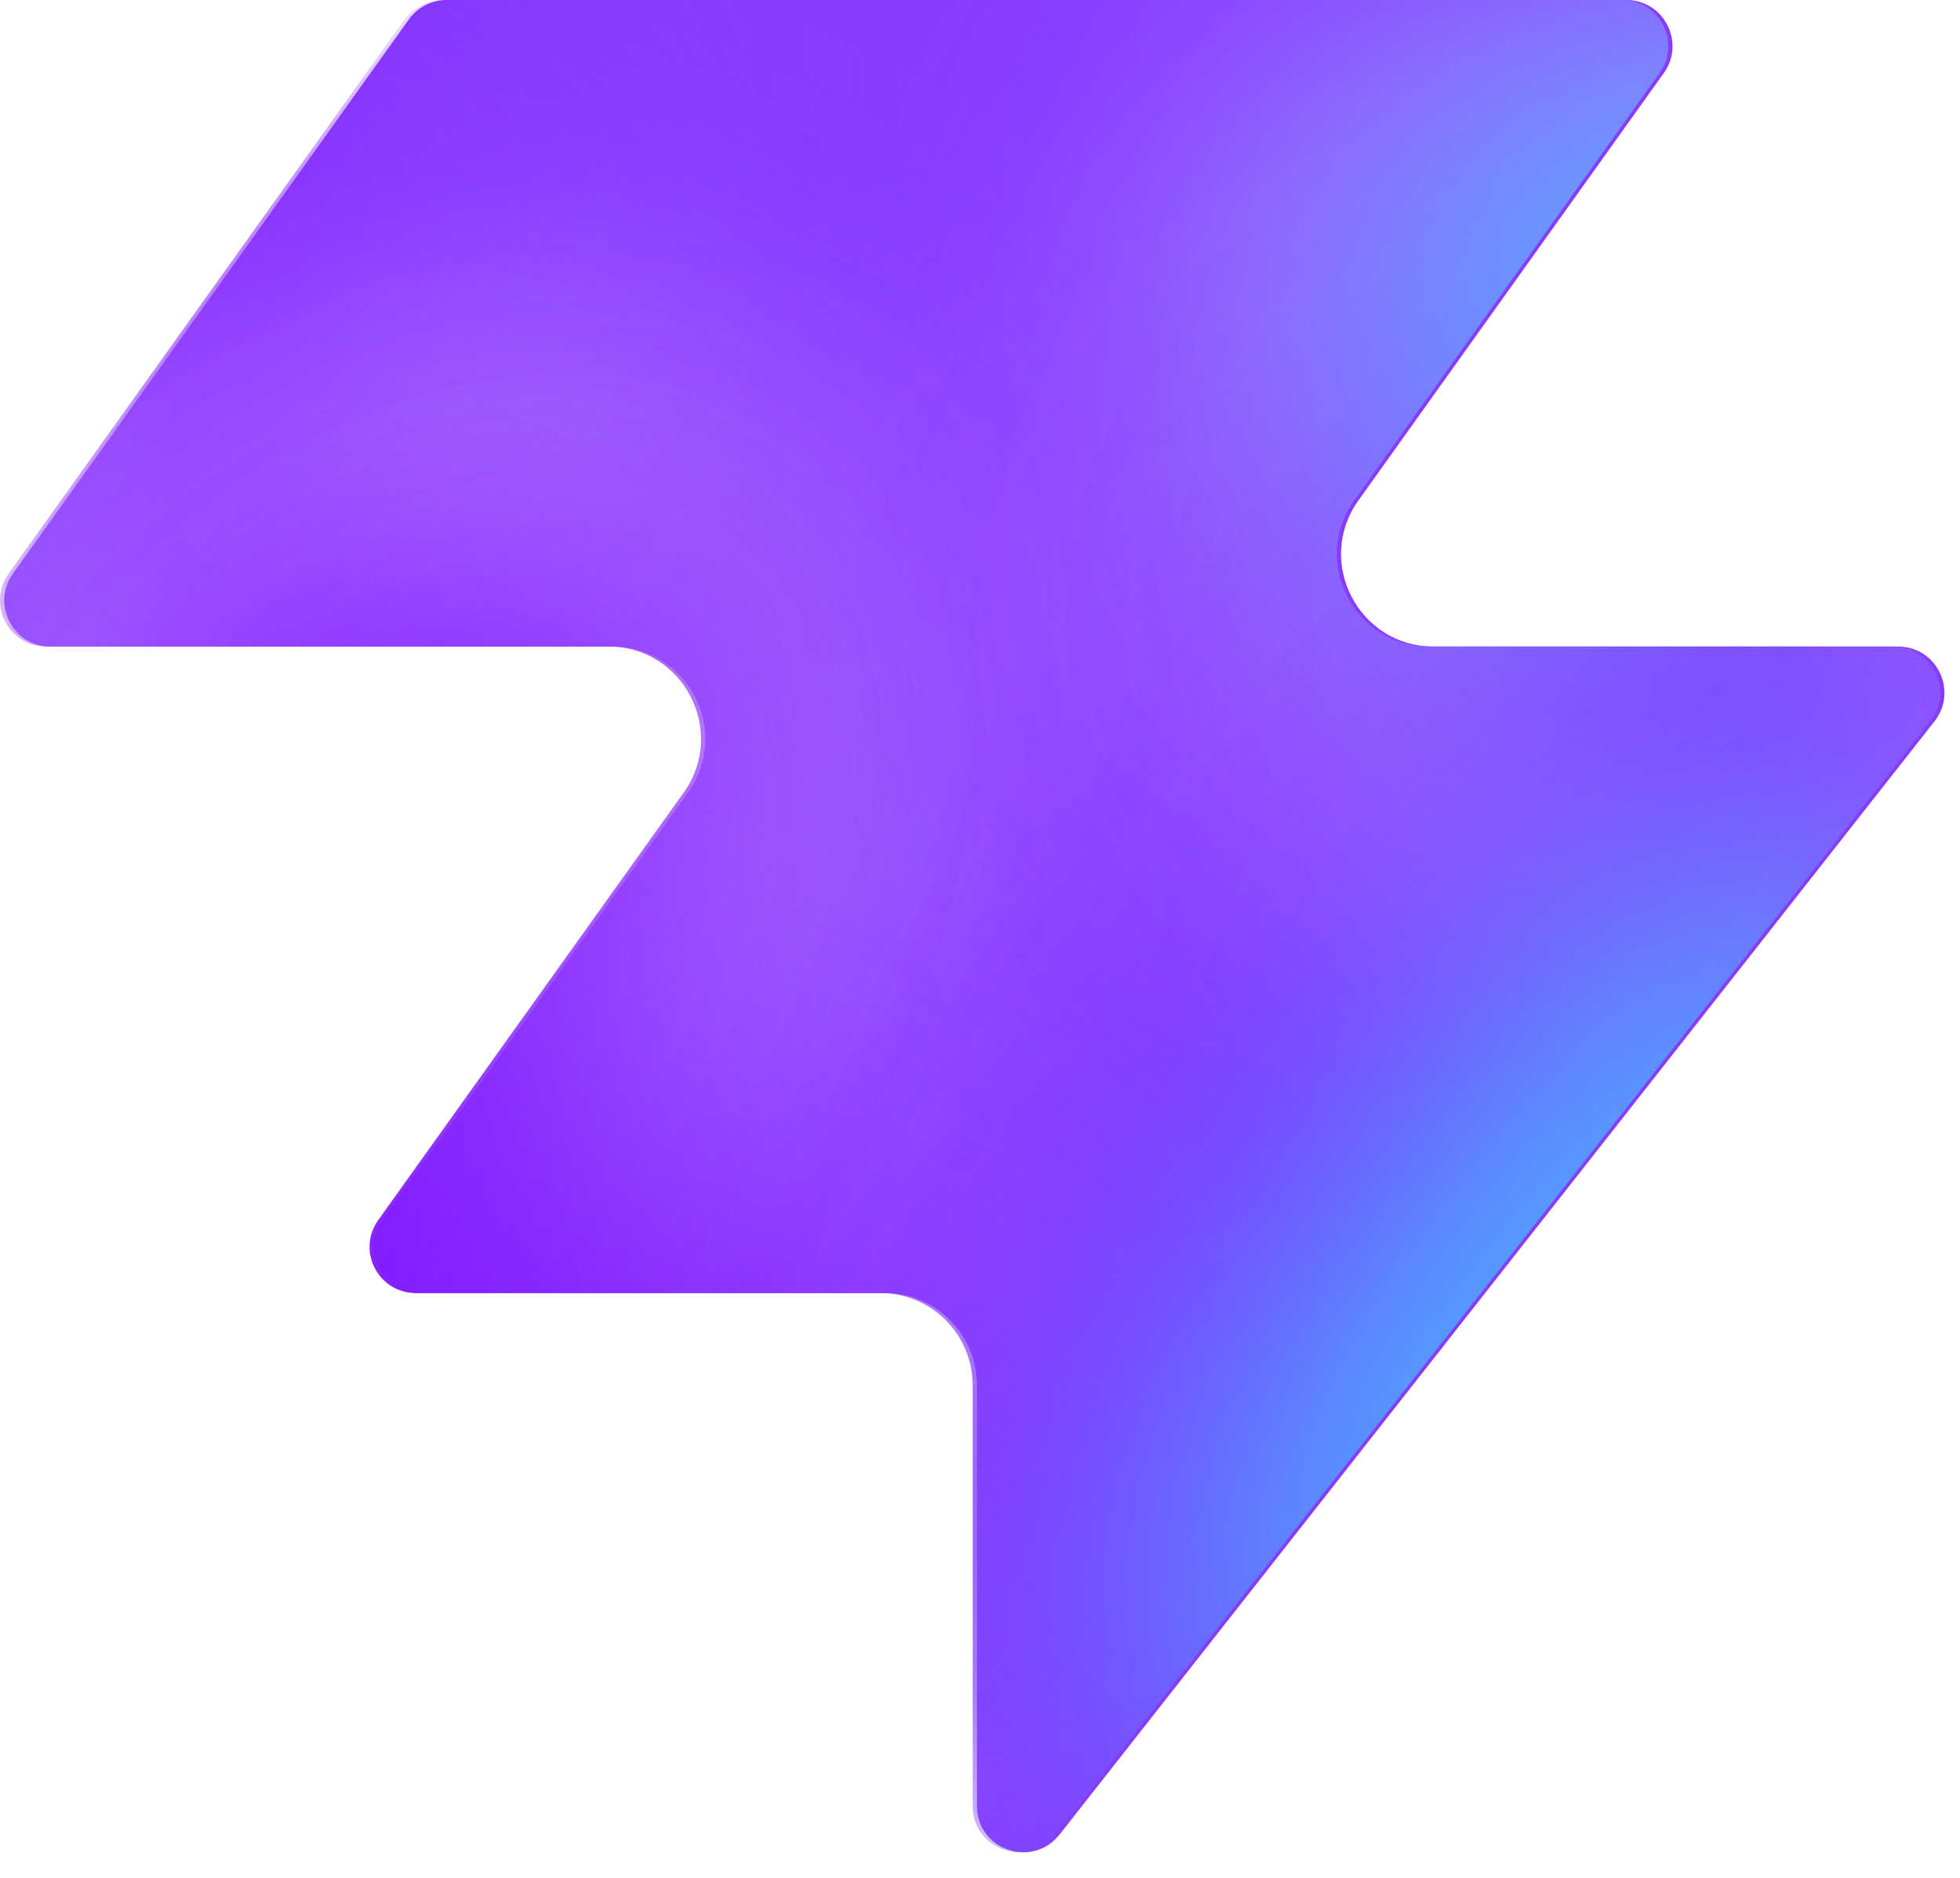
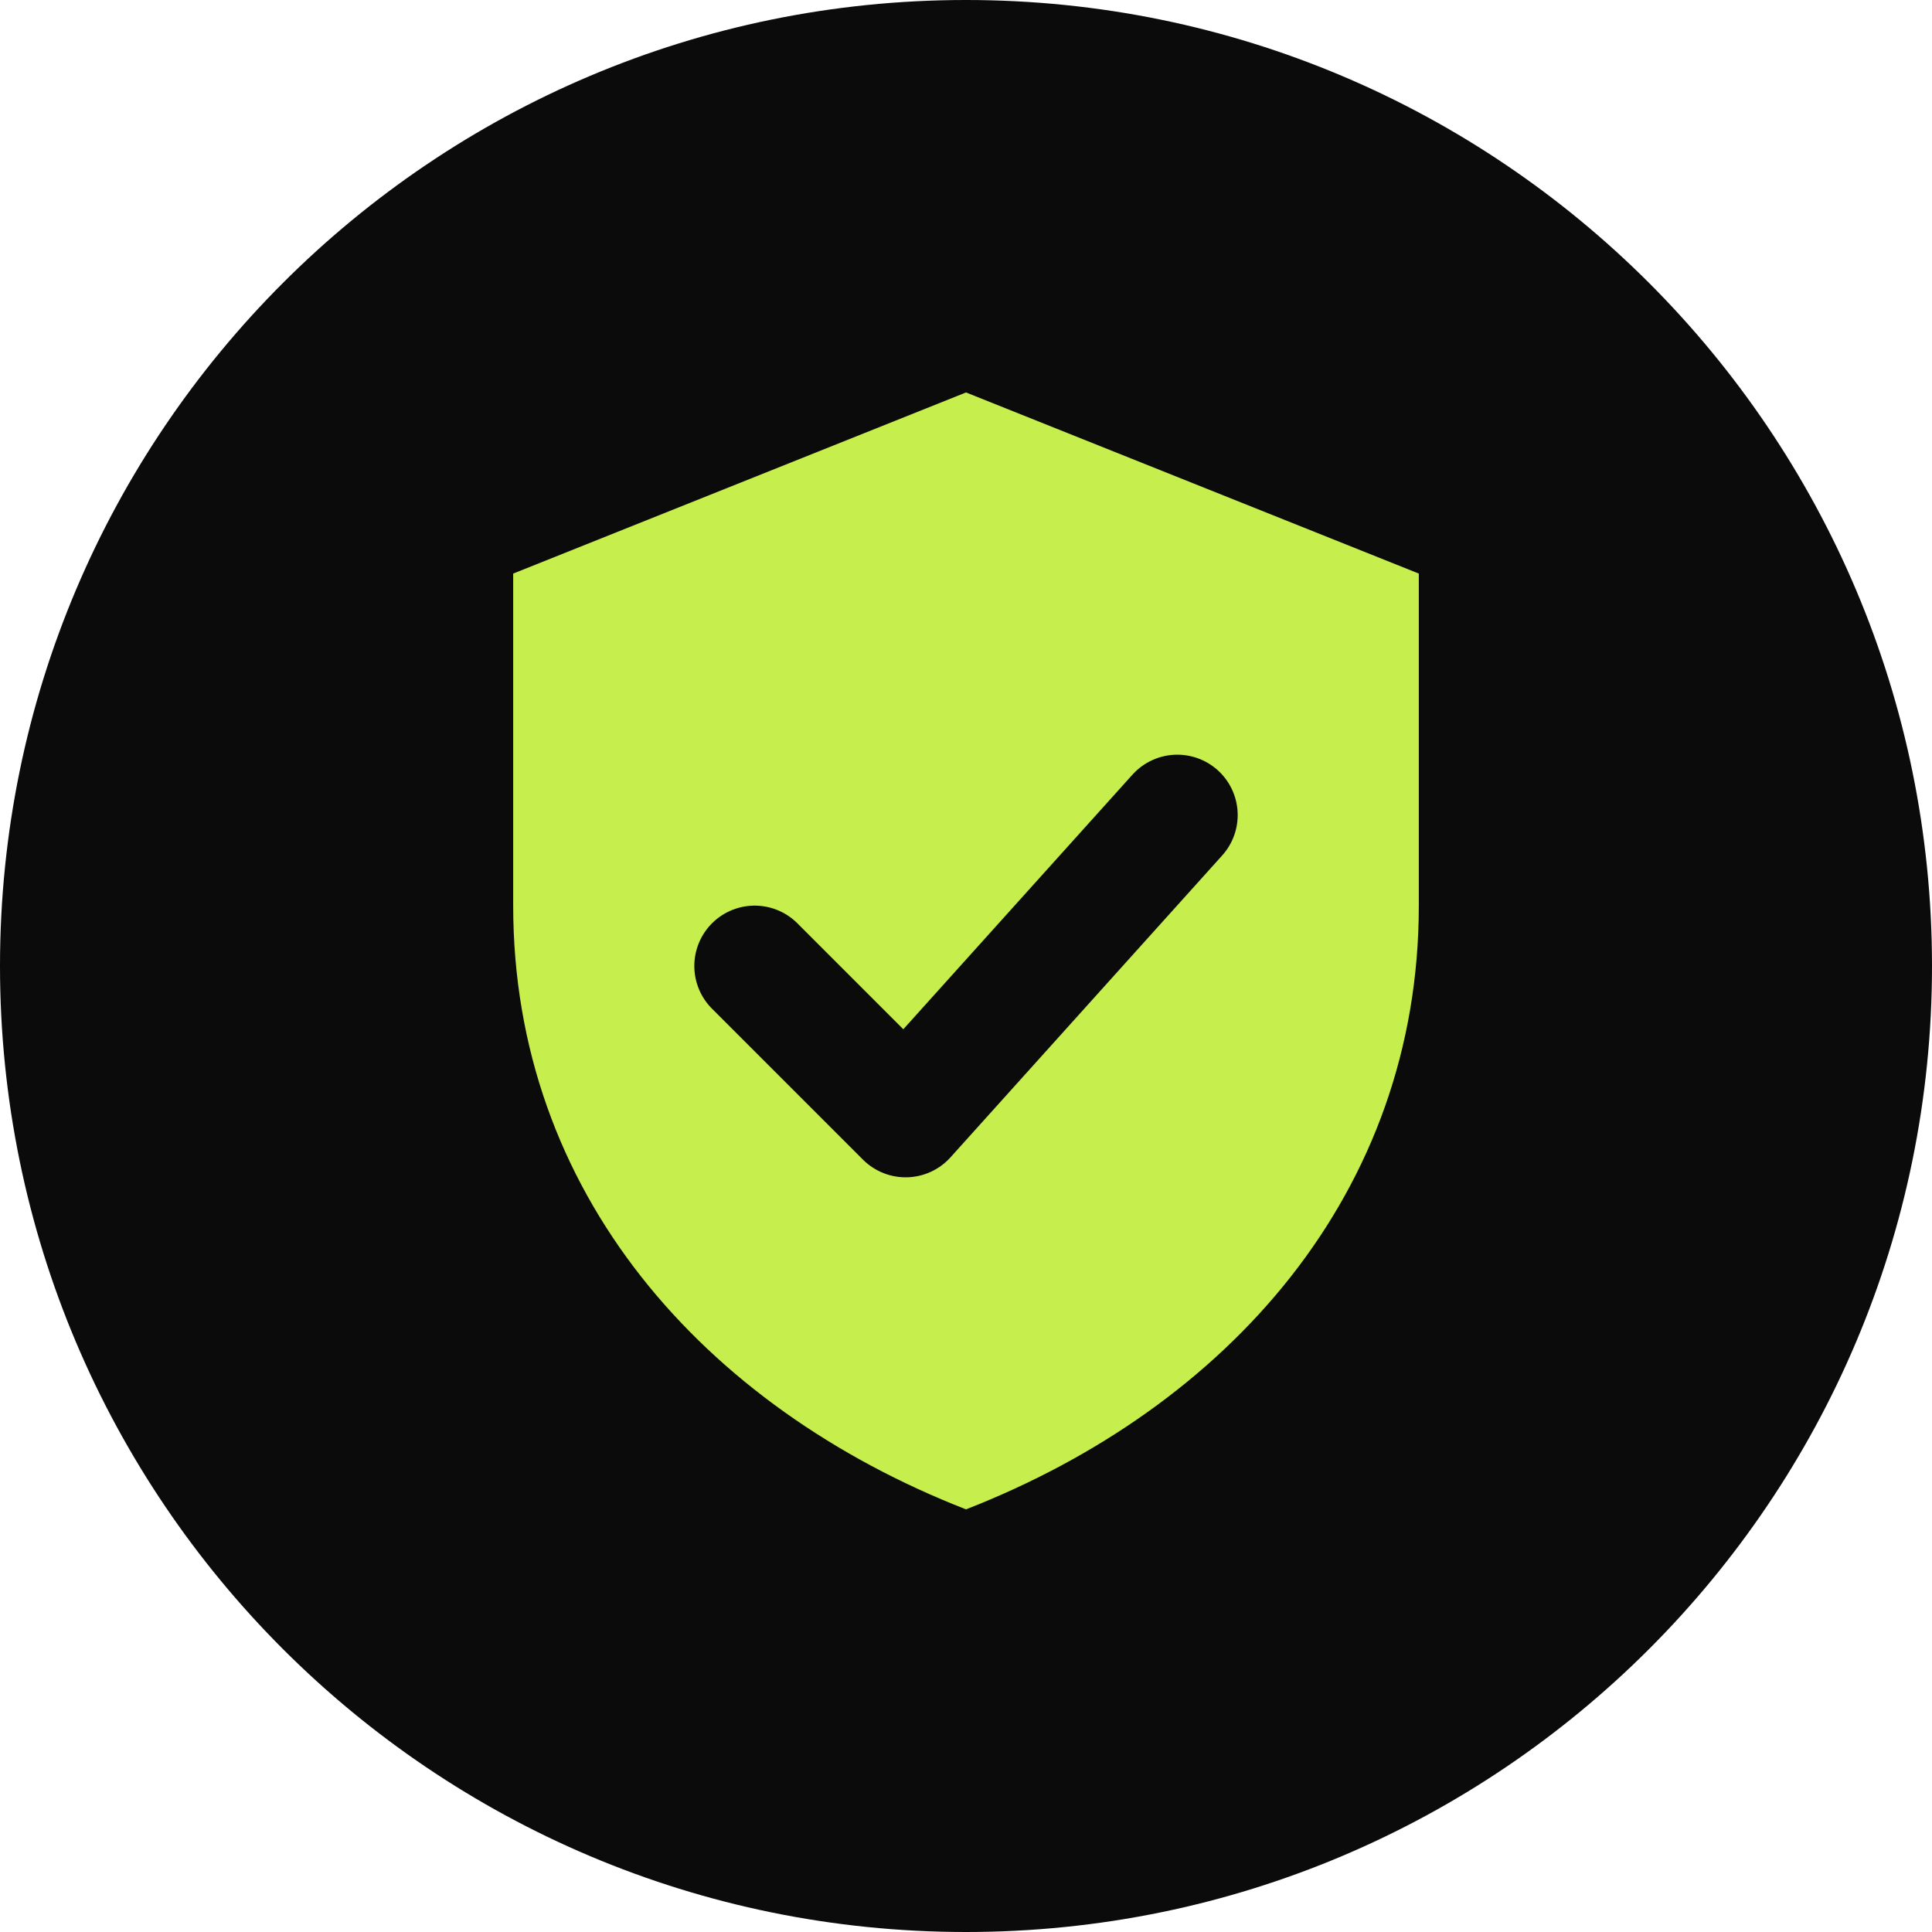
- <svg xmlns="http://www.w3.org/2000/svg" width="48" height="46" fill="none" viewBox="0 0 48 46">
-   <path fill="#863bff" d="M25.946 44.938c-.664.845-2.021.375-2.021-.698V33.937a2.26 2.26 0 0 0-2.262-2.262H10.287c-.92 0-1.456-1.04-.92-1.788l7.48-10.471c1.07-1.497 0-3.578-1.842-3.578H1.237c-.92 0-1.456-1.04-.92-1.788L10.013.474c.214-.297.556-.474.92-.474h28.894c.92 0 1.456 1.04.92 1.788l-7.48 10.471c-1.07 1.498 0 3.579 1.842 3.579h11.377c.943 0 1.473 1.088.89 1.83L25.947 44.94z" style="fill:#863bff;fill:color(display-p3 .525 .23 1);fill-opacity:1" />
-   <mask id="a" width="48" height="46" x="0" y="0" maskUnits="userSpaceOnUse" style="mask-type:alpha">
-     <path fill="#000" d="M25.842 44.938c-.664.844-2.021.375-2.021-.698V33.937a2.26 2.26 0 0 0-2.262-2.262H10.183c-.92 0-1.456-1.04-.92-1.788l7.48-10.471c1.07-1.498 0-3.579-1.842-3.579H1.133c-.92 0-1.456-1.04-.92-1.787L9.91.473c.214-.297.556-.474.92-.474h28.894c.92 0 1.456 1.04.92 1.788l-7.48 10.471c-1.07 1.498 0 3.578 1.842 3.578h11.377c.943 0 1.473 1.088.89 1.832L25.843 44.94z" style="fill:#000;fill-opacity:1" />
-   </mask>
-   <g mask="url(#a)">
-     <g filter="url(#b)">
-       <ellipse cx="5.508" cy="14.704" fill="#ede6ff" rx="5.508" ry="14.704" style="fill:#ede6ff;fill:color(display-p3 .927 .903 1);fill-opacity:1" transform="matrix(.00324 1 1 -.00324 -4.47 31.516)" />
-     </g>
-     <g filter="url(#c)">
-       <ellipse cx="10.399" cy="29.851" fill="#ede6ff" rx="10.399" ry="29.851" style="fill:#ede6ff;fill:color(display-p3 .927 .903 1);fill-opacity:1" transform="matrix(.00324 1 1 -.00324 -39.328 7.883)" />
-     </g>
-     <g filter="url(#d)">
-       <ellipse cx="5.508" cy="30.487" fill="#7e14ff" rx="5.508" ry="30.487" style="fill:#7e14ff;fill:color(display-p3 .492 .077 1);fill-opacity:1" transform="rotate(89.814 -25.913 -14.639)scale(1 -1)" />
-     </g>
-     <g filter="url(#e)">
-       <ellipse cx="5.508" cy="30.599" fill="#7e14ff" rx="5.508" ry="30.599" style="fill:#7e14ff;fill:color(display-p3 .492 .077 1);fill-opacity:1" transform="rotate(89.814 -32.644 -3.334)scale(1 -1)" />
-     </g>
-     <g filter="url(#f)">
-       <ellipse cx="5.508" cy="30.599" fill="#7e14ff" rx="5.508" ry="30.599" style="fill:#7e14ff;fill:color(display-p3 .492 .077 1);fill-opacity:1" transform="matrix(.00324 1 1 -.00324 -34.34 30.47)" />
-     </g>
-     <g filter="url(#g)">
-       <ellipse cx="14.072" cy="22.078" fill="#ede6ff" rx="14.072" ry="22.078" style="fill:#ede6ff;fill:color(display-p3 .927 .903 1);fill-opacity:1" transform="rotate(93.35 24.506 48.493)scale(-1 1)" />
-     </g>
-     <g filter="url(#h)">
-       <ellipse cx="3.47" cy="21.501" fill="#7e14ff" rx="3.47" ry="21.501" style="fill:#7e14ff;fill:color(display-p3 .492 .077 1);fill-opacity:1" transform="rotate(89.009 28.708 47.59)scale(-1 1)" />
-     </g>
-     <g filter="url(#i)">
-       <ellipse cx="3.47" cy="21.501" fill="#7e14ff" rx="3.47" ry="21.501" style="fill:#7e14ff;fill:color(display-p3 .492 .077 1);fill-opacity:1" transform="rotate(89.009 28.708 47.59)scale(-1 1)" />
-     </g>
-     <g filter="url(#j)">
-       <ellipse cx=".387" cy="8.972" fill="#7e14ff" rx="4.407" ry="29.108" style="fill:#7e14ff;fill:color(display-p3 .492 .077 1);fill-opacity:1" transform="rotate(39.51 .387 8.972)" />
-     </g>
-     <g filter="url(#k)">
-       <ellipse cx="47.523" cy="-6.092" fill="#7e14ff" rx="4.407" ry="29.108" style="fill:#7e14ff;fill:color(display-p3 .492 .077 1);fill-opacity:1" transform="rotate(37.892 47.523 -6.092)" />
-     </g>
-     <g filter="url(#l)">
-       <ellipse cx="41.412" cy="6.333" fill="#47bfff" rx="5.971" ry="9.665" style="fill:#47bfff;fill:color(display-p3 .28 .748 1);fill-opacity:1" transform="rotate(37.892 41.412 6.333)" />
-     </g>
-     <g filter="url(#m)">
-       <ellipse cx="-1.879" cy="38.332" fill="#7e14ff" rx="4.407" ry="29.108" style="fill:#7e14ff;fill:color(display-p3 .492 .077 1);fill-opacity:1" transform="rotate(37.892 -1.88 38.332)" />
-     </g>
-     <g filter="url(#n)">
-       <ellipse cx="-1.879" cy="38.332" fill="#7e14ff" rx="4.407" ry="29.108" style="fill:#7e14ff;fill:color(display-p3 .492 .077 1);fill-opacity:1" transform="rotate(37.892 -1.88 38.332)" />
-     </g>
-     <g filter="url(#o)">
-       <ellipse cx="35.651" cy="29.907" fill="#7e14ff" rx="4.407" ry="29.108" style="fill:#7e14ff;fill:color(display-p3 .492 .077 1);fill-opacity:1" transform="rotate(37.892 35.651 29.907)" />
-     </g>
-     <g filter="url(#p)">
-       <ellipse cx="38.418" cy="32.4" fill="#47bfff" rx="5.971" ry="15.297" style="fill:#47bfff;fill:color(display-p3 .28 .748 1);fill-opacity:1" transform="rotate(37.892 38.418 32.4)" />
-     </g>
-   </g>
-   <defs>
-     <filter id="b" width="60.045" height="41.654" x="-19.77" y="16.149" color-interpolation-filters="sRGB" filterUnits="userSpaceOnUse">
-       <feFlood flood-opacity="0" result="BackgroundImageFix" />
-       <feBlend in="SourceGraphic" in2="BackgroundImageFix" result="shape" />
-       <feGaussianBlur result="effect1_foregroundBlur_2002_17158" stdDeviation="7.659" />
-     </filter>
-     <filter id="c" width="90.34" height="51.437" x="-54.613" y="-7.533" color-interpolation-filters="sRGB" filterUnits="userSpaceOnUse">
-       <feFlood flood-opacity="0" result="BackgroundImageFix" />
-       <feBlend in="SourceGraphic" in2="BackgroundImageFix" result="shape" />
-       <feGaussianBlur result="effect1_foregroundBlur_2002_17158" stdDeviation="7.659" />
-     </filter>
-     <filter id="d" width="79.355" height="29.4" x="-49.64" y="2.03" color-interpolation-filters="sRGB" filterUnits="userSpaceOnUse">
-       <feFlood flood-opacity="0" result="BackgroundImageFix" />
-       <feBlend in="SourceGraphic" in2="BackgroundImageFix" result="shape" />
-       <feGaussianBlur result="effect1_foregroundBlur_2002_17158" stdDeviation="4.596" />
-     </filter>
-     <filter id="e" width="79.579" height="29.4" x="-45.045" y="20.029" color-interpolation-filters="sRGB" filterUnits="userSpaceOnUse">
-       <feFlood flood-opacity="0" result="BackgroundImageFix" />
-       <feBlend in="SourceGraphic" in2="BackgroundImageFix" result="shape" />
-       <feGaussianBlur result="effect1_foregroundBlur_2002_17158" stdDeviation="4.596" />
-     </filter>
-     <filter id="f" width="79.579" height="29.4" x="-43.513" y="21.178" color-interpolation-filters="sRGB" filterUnits="userSpaceOnUse">
-       <feFlood flood-opacity="0" result="BackgroundImageFix" />
-       <feBlend in="SourceGraphic" in2="BackgroundImageFix" result="shape" />
-       <feGaussianBlur result="effect1_foregroundBlur_2002_17158" stdDeviation="4.596" />
-     </filter>
-     <filter id="g" width="74.749" height="58.852" x="15.756" y="-17.901" color-interpolation-filters="sRGB" filterUnits="userSpaceOnUse">
-       <feFlood flood-opacity="0" result="BackgroundImageFix" />
-       <feBlend in="SourceGraphic" in2="BackgroundImageFix" result="shape" />
-       <feGaussianBlur result="effect1_foregroundBlur_2002_17158" stdDeviation="7.659" />
-     </filter>
-     <filter id="h" width="61.377" height="25.362" x="23.548" y="2.284" color-interpolation-filters="sRGB" filterUnits="userSpaceOnUse">
-       <feFlood flood-opacity="0" result="BackgroundImageFix" />
-       <feBlend in="SourceGraphic" in2="BackgroundImageFix" result="shape" />
-       <feGaussianBlur result="effect1_foregroundBlur_2002_17158" stdDeviation="4.596" />
-     </filter>
-     <filter id="i" width="61.377" height="25.362" x="23.548" y="2.284" color-interpolation-filters="sRGB" filterUnits="userSpaceOnUse">
-       <feFlood flood-opacity="0" result="BackgroundImageFix" />
-       <feBlend in="SourceGraphic" in2="BackgroundImageFix" result="shape" />
-       <feGaussianBlur result="effect1_foregroundBlur_2002_17158" stdDeviation="4.596" />
-     </filter>
-     <filter id="j" width="56.045" height="63.649" x="-27.636" y="-22.853" color-interpolation-filters="sRGB" filterUnits="userSpaceOnUse">
-       <feFlood flood-opacity="0" result="BackgroundImageFix" />
-       <feBlend in="SourceGraphic" in2="BackgroundImageFix" result="shape" />
-       <feGaussianBlur result="effect1_foregroundBlur_2002_17158" stdDeviation="4.596" />
-     </filter>
-     <filter id="k" width="54.814" height="64.646" x="20.116" y="-38.415" color-interpolation-filters="sRGB" filterUnits="userSpaceOnUse">
-       <feFlood flood-opacity="0" result="BackgroundImageFix" />
-       <feBlend in="SourceGraphic" in2="BackgroundImageFix" result="shape" />
-       <feGaussianBlur result="effect1_foregroundBlur_2002_17158" stdDeviation="4.596" />
-     </filter>
-     <filter id="l" width="33.541" height="35.313" x="24.641" y="-11.323" color-interpolation-filters="sRGB" filterUnits="userSpaceOnUse">
-       <feFlood flood-opacity="0" result="BackgroundImageFix" />
-       <feBlend in="SourceGraphic" in2="BackgroundImageFix" result="shape" />
-       <feGaussianBlur result="effect1_foregroundBlur_2002_17158" stdDeviation="4.596" />
-     </filter>
-     <filter id="m" width="54.814" height="64.646" x="-29.286" y="6.009" color-interpolation-filters="sRGB" filterUnits="userSpaceOnUse">
-       <feFlood flood-opacity="0" result="BackgroundImageFix" />
-       <feBlend in="SourceGraphic" in2="BackgroundImageFix" result="shape" />
-       <feGaussianBlur result="effect1_foregroundBlur_2002_17158" stdDeviation="4.596" />
-     </filter>
-     <filter id="n" width="54.814" height="64.646" x="-29.286" y="6.009" color-interpolation-filters="sRGB" filterUnits="userSpaceOnUse">
-       <feFlood flood-opacity="0" result="BackgroundImageFix" />
-       <feBlend in="SourceGraphic" in2="BackgroundImageFix" result="shape" />
-       <feGaussianBlur result="effect1_foregroundBlur_2002_17158" stdDeviation="4.596" />
-     </filter>
-     <filter id="o" width="54.814" height="64.646" x="8.244" y="-2.416" color-interpolation-filters="sRGB" filterUnits="userSpaceOnUse">
-       <feFlood flood-opacity="0" result="BackgroundImageFix" />
-       <feBlend in="SourceGraphic" in2="BackgroundImageFix" result="shape" />
-       <feGaussianBlur result="effect1_foregroundBlur_2002_17158" stdDeviation="4.596" />
-     </filter>
-     <filter id="p" width="39.409" height="43.623" x="18.713" y="10.588" color-interpolation-filters="sRGB" filterUnits="userSpaceOnUse">
-       <feFlood flood-opacity="0" result="BackgroundImageFix" />
-       <feBlend in="SourceGraphic" in2="BackgroundImageFix" result="shape" />
-       <feGaussianBlur result="effect1_foregroundBlur_2002_17158" stdDeviation="4.596" />
-     </filter>
-   </defs>
+ <svg xmlns="http://www.w3.org/2000/svg" viewBox="0 0 64 64">
+   <circle cx="32" cy="32" r="32" fill="#0b0b0b" />
+   <path d="M32 13l15 6v11c0 9.5-6.3 16.6-15 20-8.7-3.4-15-10.5-15-20V19z" fill="#c6ef4e" />
+   <path d="M25 32l5 5 9-10" fill="none" stroke="#0b0b0b" stroke-width="4" stroke-linecap="round" stroke-linejoin="round" />
</svg>
